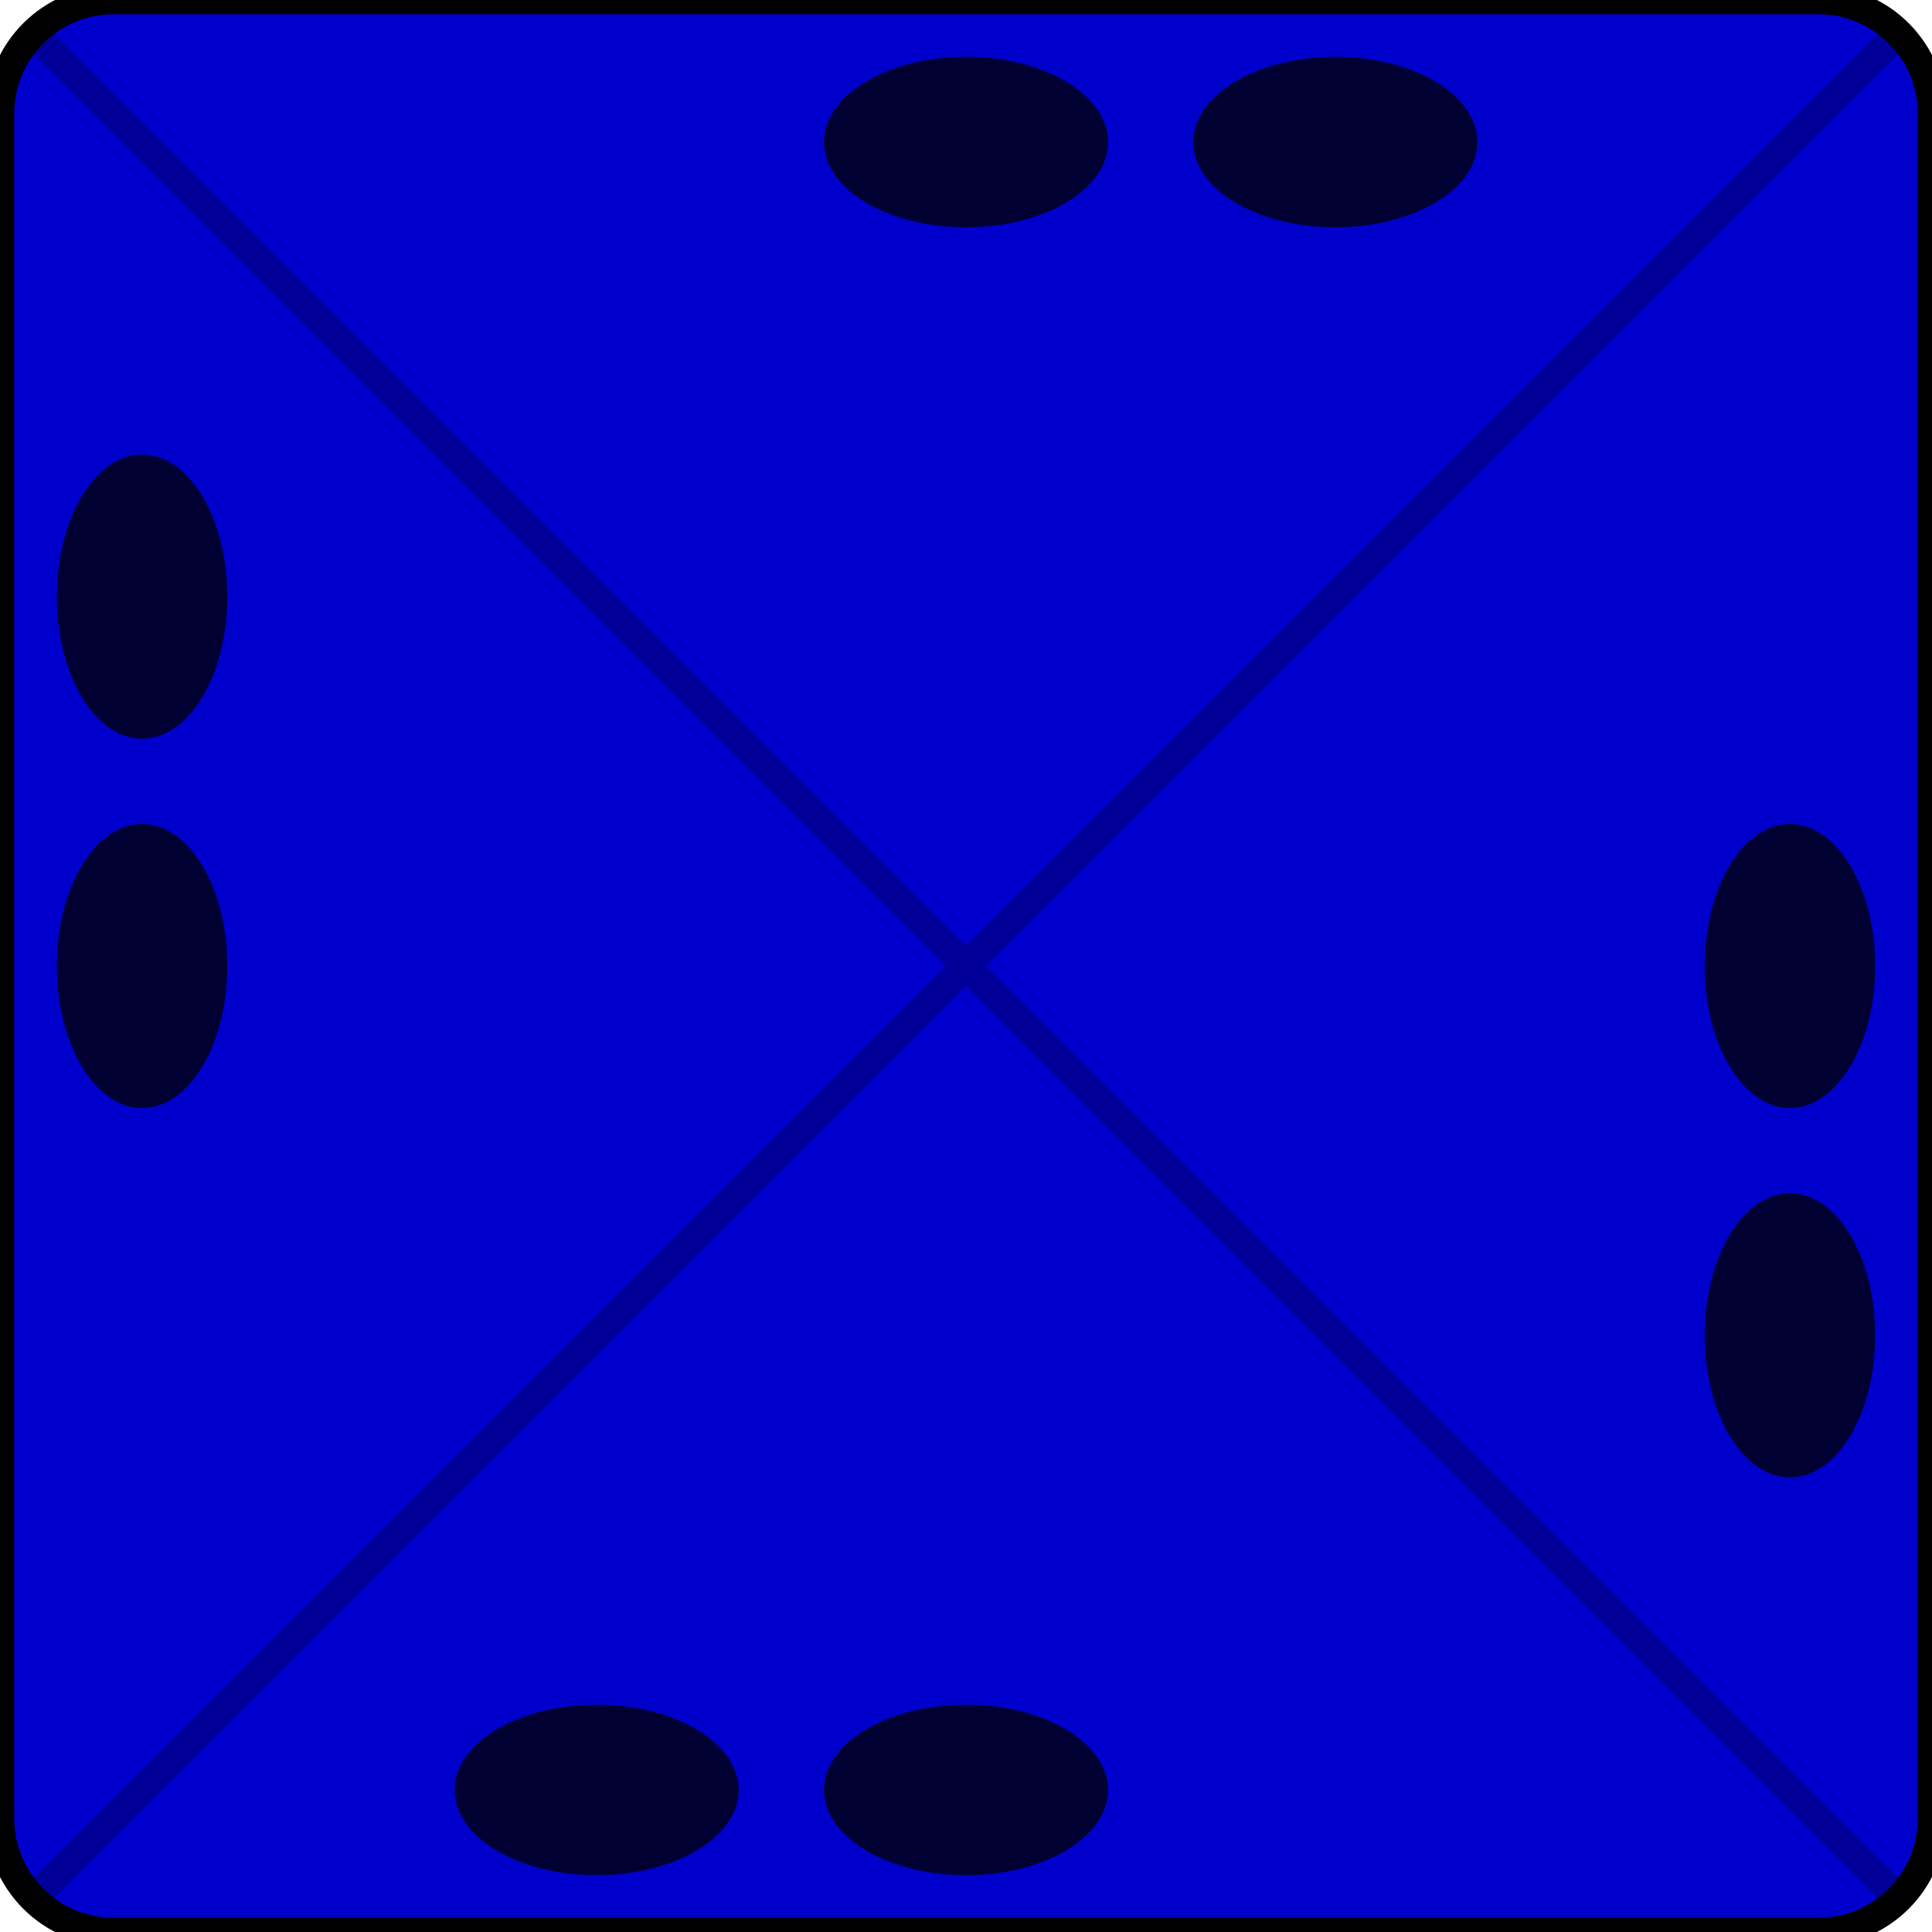
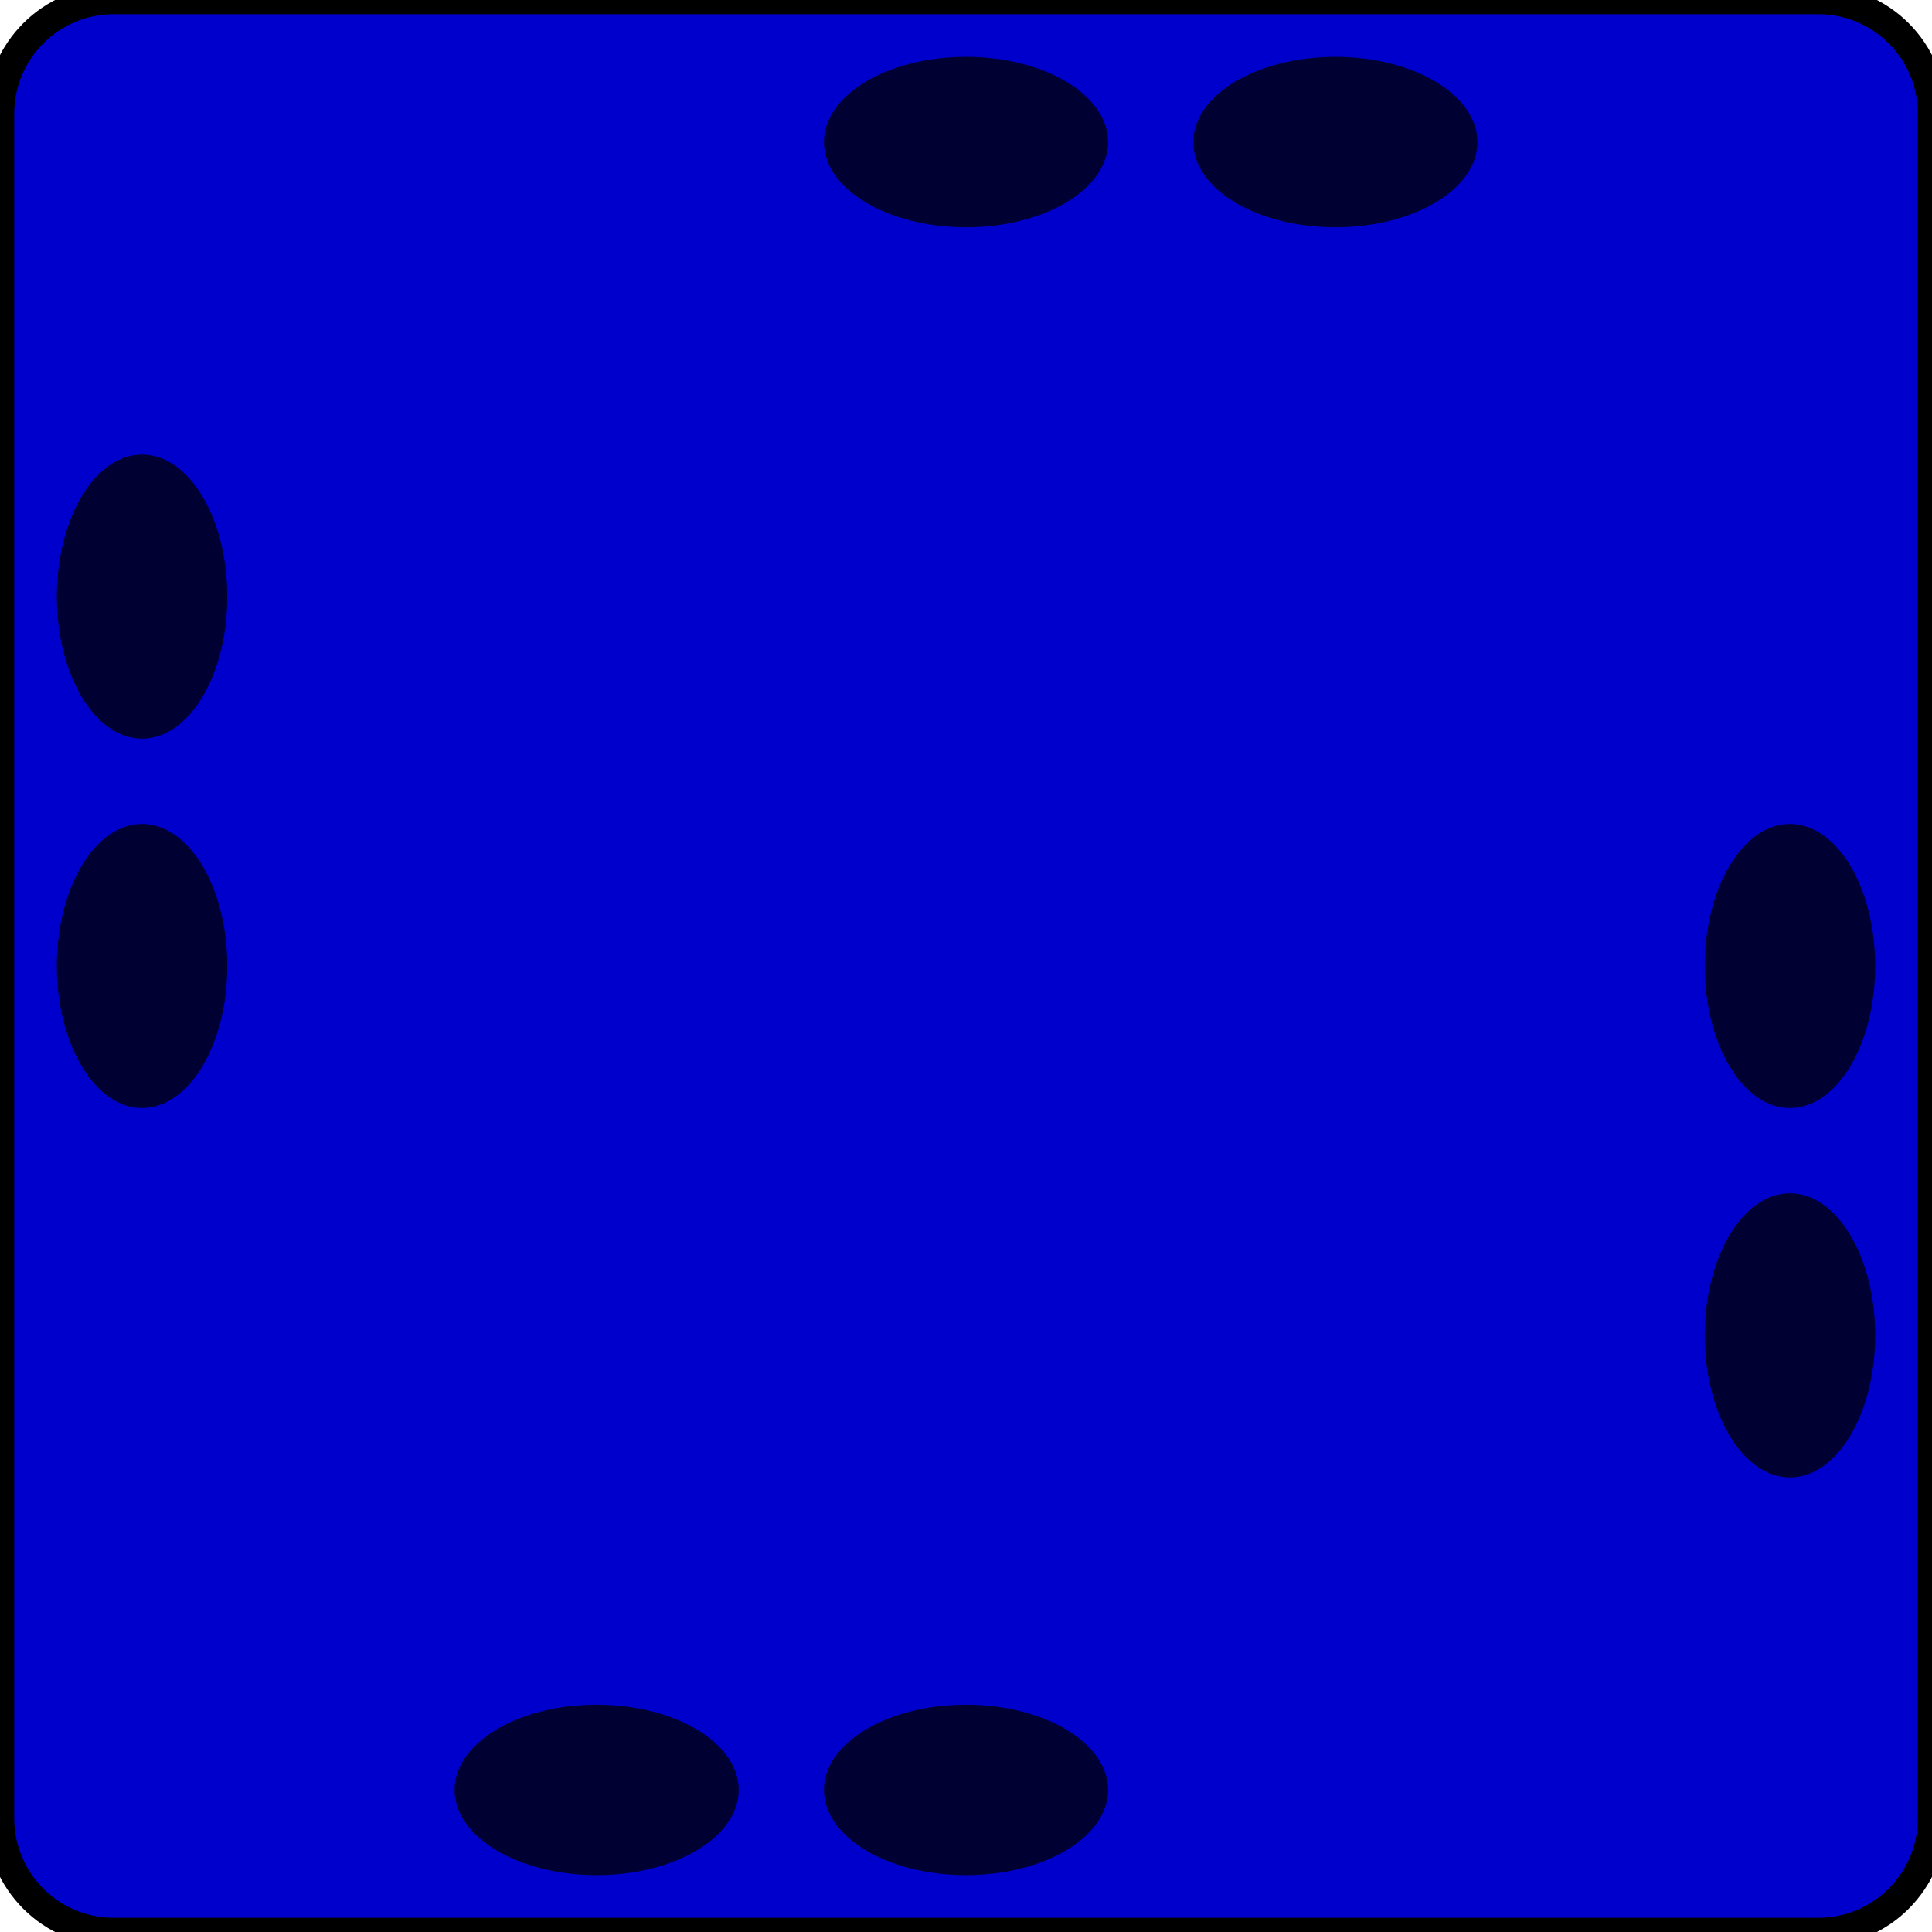
<svg xmlns="http://www.w3.org/2000/svg" width="68" height="68">
  <rect x="0" y="0" width="68" height="68" rx="4" ry="4" fill="#00c" stroke="#000000" stroke-width="1" />
-   <g stroke="#000000" opacity="0.25">
-     <line x1="1" y1="1" x2="67" y2="67" />
-     <line x1="1" y1="67" x2="67" y2="1" />
-   </g>
  <g fill="#000000" opacity="0.75" stroke="none">
    <ellipse cx="34" cy="5" rx="5" ry="3" />
    <ellipse cx="34" cy="63" rx="5" ry="3" />
    <ellipse cx="5" cy="34" rx="3" ry="5" />
    <ellipse cx="63" cy="34" rx="3" ry="5" />
    <ellipse cx="47" cy="5" rx="5" ry="3" />
    <ellipse cx="21" cy="63" rx="5" ry="3" />
    <ellipse cx="5" cy="21" rx="3" ry="5" />
    <ellipse cx="63" cy="47" rx="3" ry="5" />
  </g>
+   <g stroke="#000000" opacity="0.75" stroke-width="3" stroke-linejoin="round" fill="none" transform="translate(34 34) scale(1.4)">
+     	
+     </g>
</svg>
